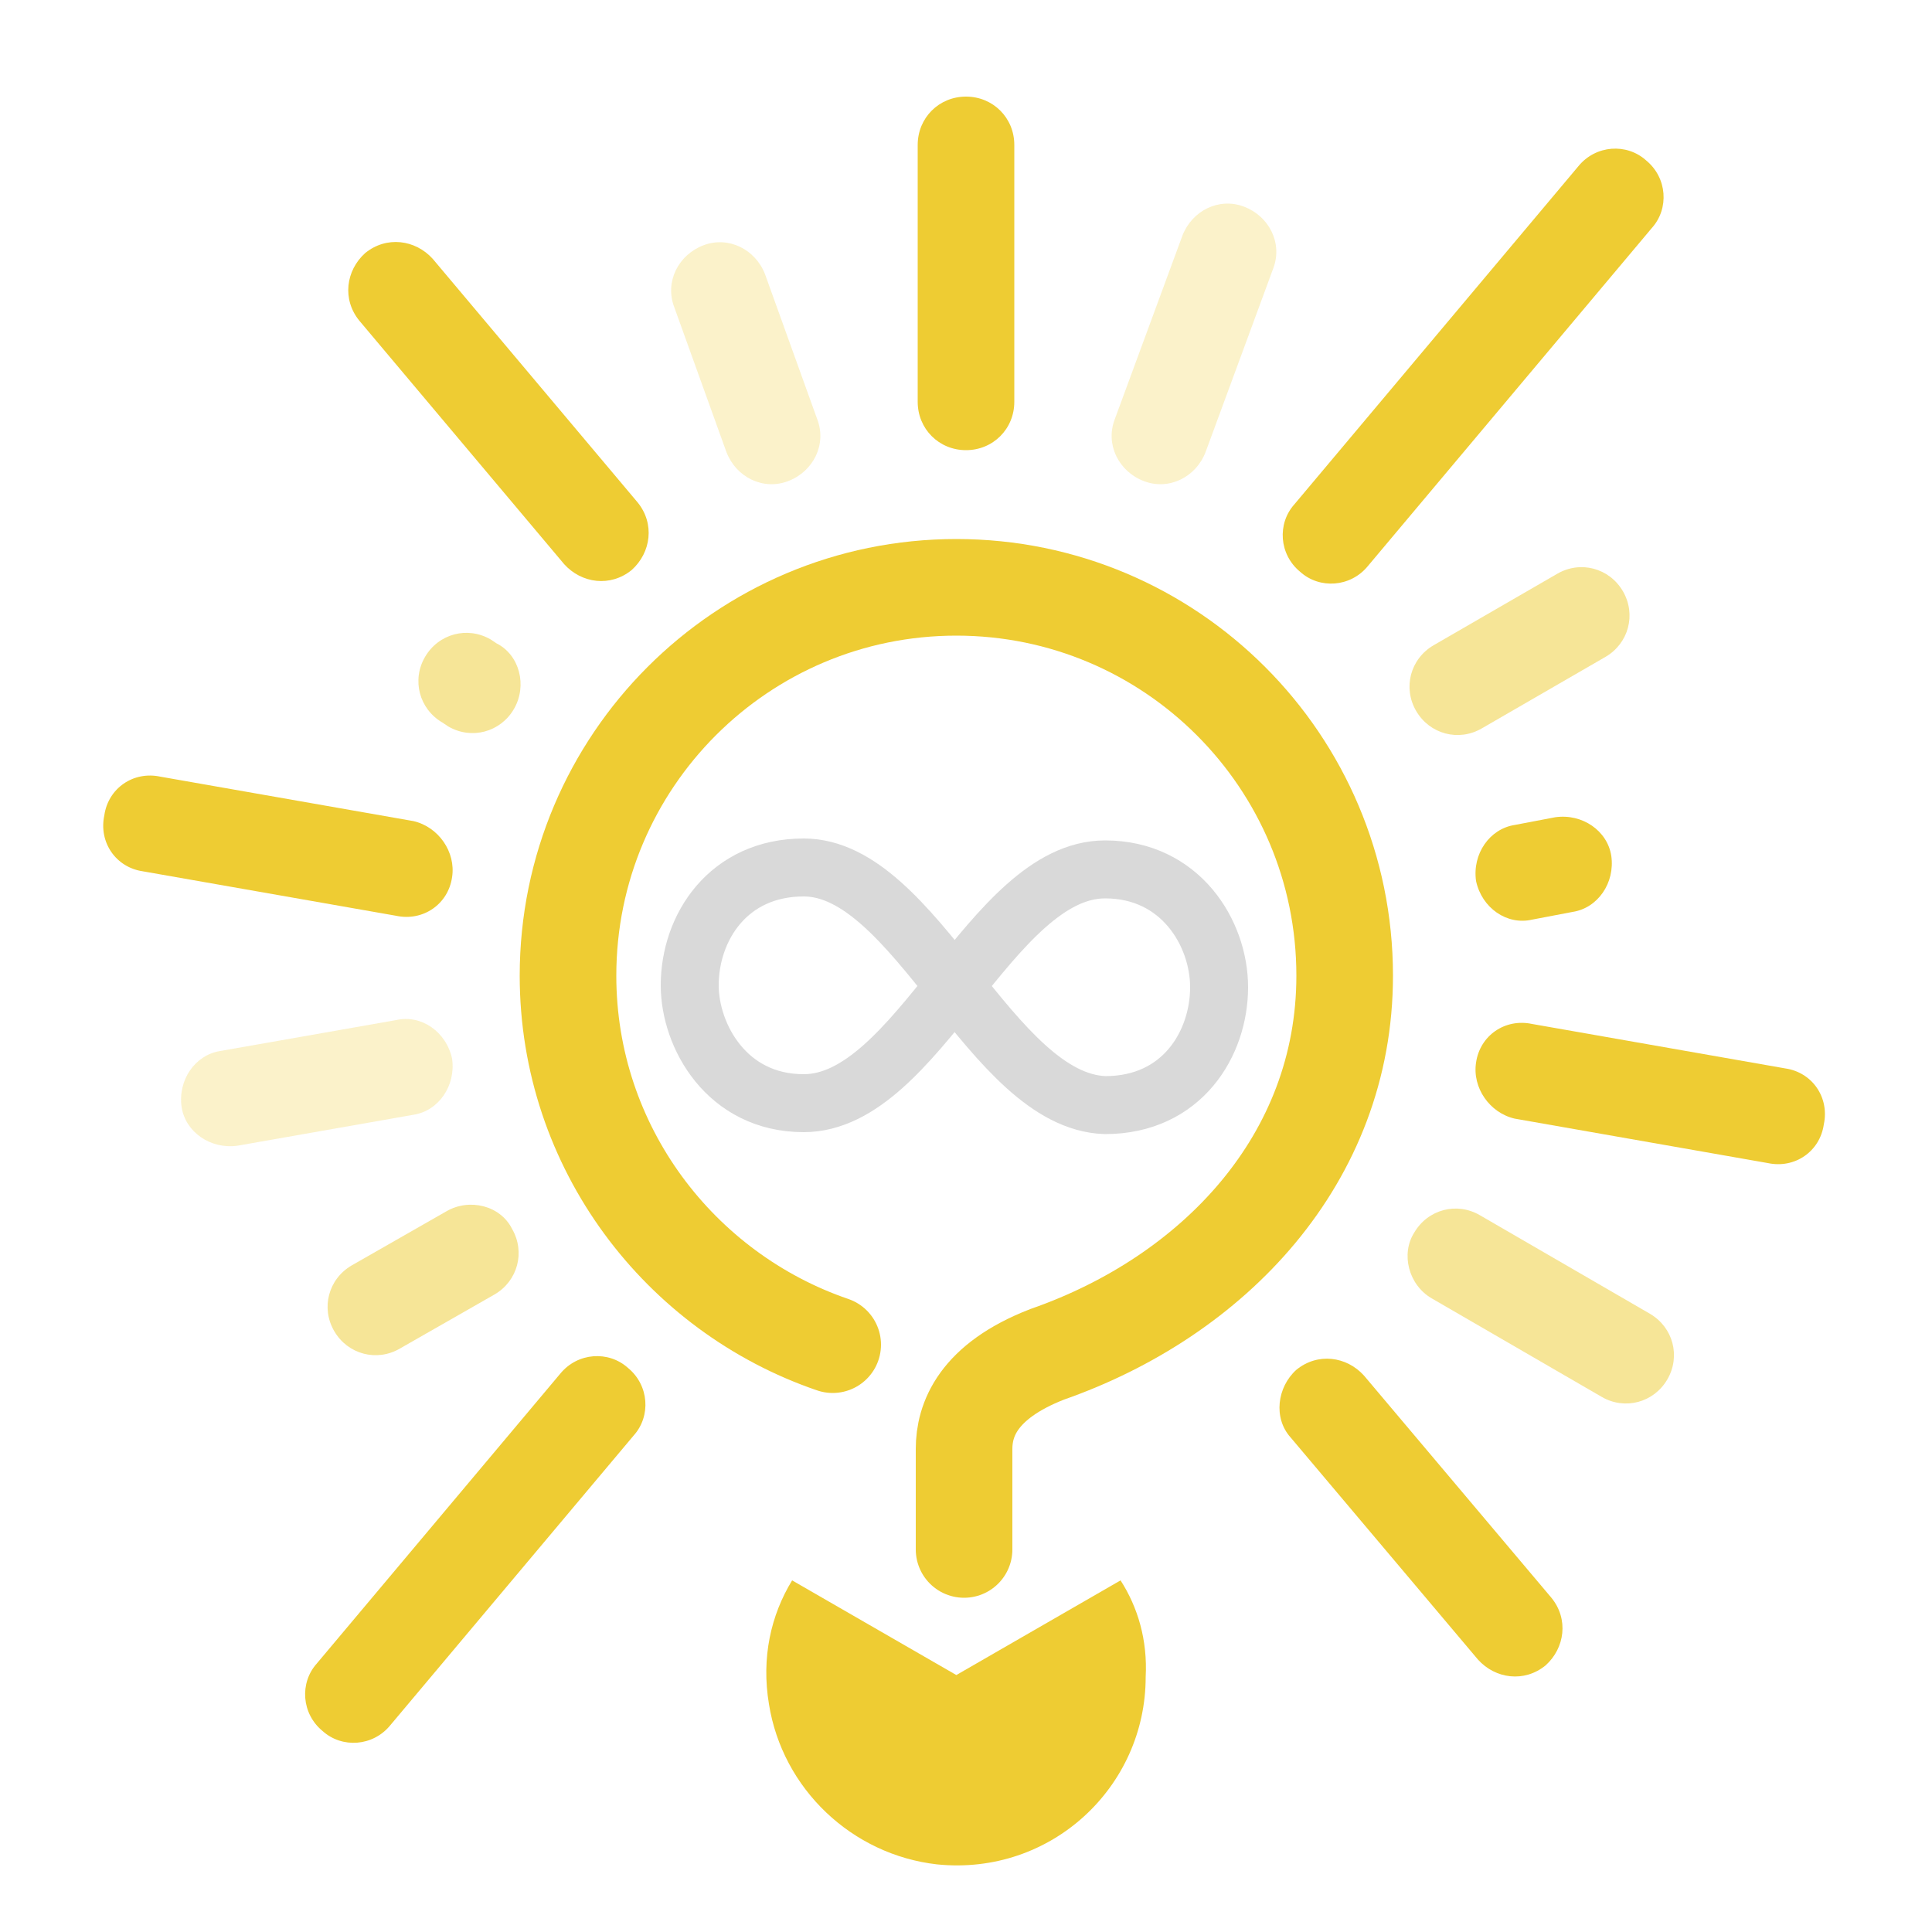
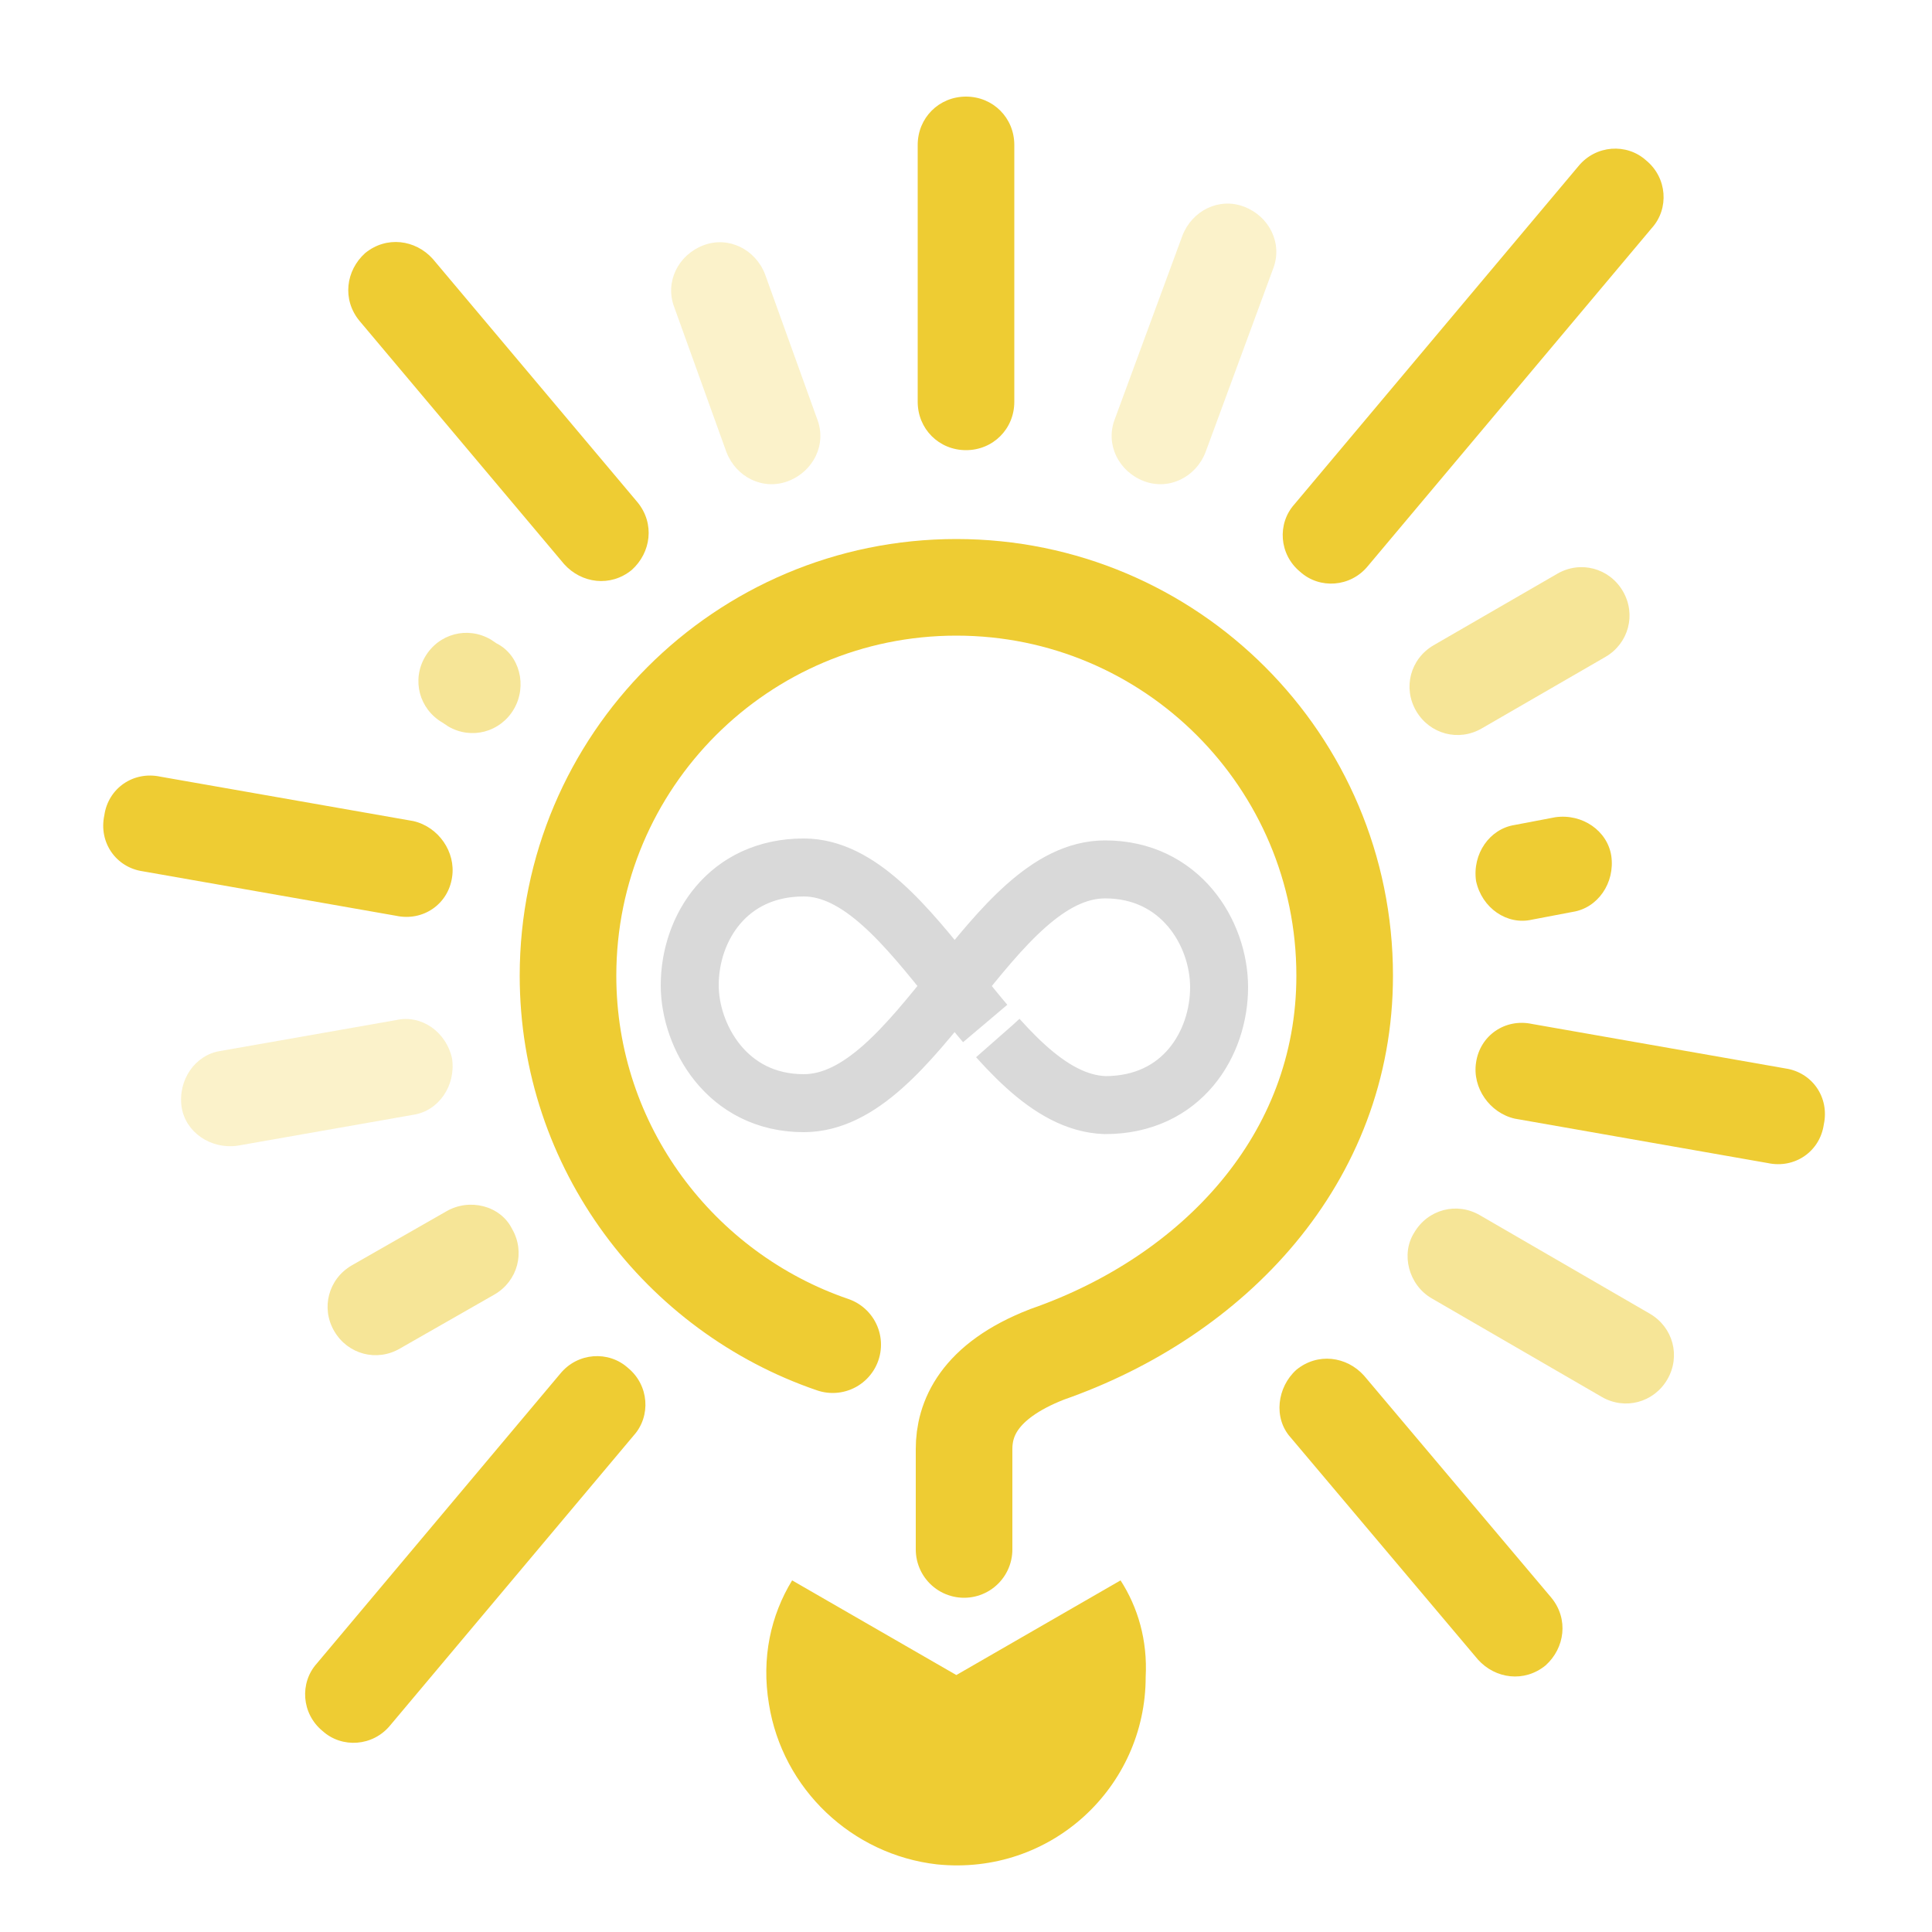
<svg xmlns="http://www.w3.org/2000/svg" version="1.1" x="0px" y="0px" viewBox="-461 239 100 100" enable-background="new -461 239 100 100" xml:space="preserve">
-   <g id="Layer_1" display="none">
-     <path display="inline" opacity="0.17" fill="#EECC33" d="M-400.7,309c7.5-3.9,12.2-11.5,12.2-20c0-12.8-10.8-23.1-23.7-22.5   c-11.7,0.6-21.2,10.7-21.3,22.4c0,8.5,4.6,16.1,12.2,20c1.7,0.9,2.8,2.8,2.8,4.8c0,0.1,0,0.1,0,0.2h-2.5v10c0,5.5,4.5,10,10,10   s10-4.5,10-10V314h-2.5v-0.2C-403.5,311.7-402.4,309.9-400.7,309z M-408.5,313.8v0.2h-5c0-0.1,0-0.1,0-0.2c0-3.9-2.1-7.5-5.5-9.3   c-5.9-3-9.5-9-9.5-15.6c0-9.1,7.4-16.9,16.5-17.4c0.3,0,0.6,0,1,0c9.7,0,17.5,7.9,17.5,17.5c0,6.6-3.6,12.5-9.5,15.5   C-406.4,306.3-408.5,309.8-408.5,313.8z" />
-     <path display="inline" opacity="0.17" fill="#EECC33" d="M-438.5,289c0-1.4-1.1-2.5-2.5-2.5h-12.5c-1.4,0-2.5,1.1-2.5,2.5   s1.1,2.5,2.5,2.5h12.5C-439.6,291.5-438.5,290.4-438.5,289z" />
-     <path display="inline" opacity="0.17" fill="#EECC33" d="M-368.5,286.5H-381c-1.4,0-2.5,1.1-2.5,2.5s1.1,2.5,2.5,2.5h12.5   c1.4,0,2.5-1.1,2.5-2.5S-367.1,286.5-368.5,286.5z" />
-     <path display="inline" opacity="0.17" fill="#EECC33" d="M-397.2,265.2c0.4,0.2,0.8,0.3,1.2,0.3c0.9,0,1.7-0.4,2.2-1.3l6.3-10.8   c0.7-1.2,0.3-2.7-0.9-3.4c-1.2-0.7-2.7-0.3-3.4,0.9l-6.3,10.8C-398.9,263-398.4,264.5-397.2,265.2z" />
-     <path display="inline" opacity="0.17" fill="#EECC33" d="M-428.2,264.3c0.5,0.8,1.3,1.3,2.2,1.3c0.4,0,0.9-0.1,1.2-0.3   c1.2-0.7,1.6-2.2,0.9-3.4l-6.3-10.8c-0.7-1.2-2.2-1.6-3.4-0.9c-1.2,0.7-1.6,2.2-0.9,3.4L-428.2,264.3z" />
-     <path display="inline" opacity="0.17" fill="#EECC33" d="M-434.8,302.8c-0.7-1.2-2.2-1.6-3.4-0.9l-10.8,6.3   c-1.2,0.7-1.6,2.2-0.9,3.4c0.5,0.8,1.3,1.3,2.2,1.3c0.4,0,0.9-0.1,1.2-0.3l10.8-6.3C-434.5,305.5-434.1,303.9-434.8,302.8z" />
-     <path display="inline" opacity="0.17" fill="#EECC33" d="M-387.2,275.3c0.5,0.8,1.3,1.3,2.2,1.3c0.4,0,0.9-0.1,1.2-0.3l10.8-6.3   c1.2-0.7,1.6-2.2,0.9-3.4c-0.7-1.2-2.2-1.6-3.4-0.9l-10.8,6.3C-387.5,272.5-387.9,274.1-387.2,275.3z" />
-     <path display="inline" opacity="0.17" fill="#EECC33" d="M-449.1,269.9l10.8,6.3c0.4,0.2,0.8,0.3,1.2,0.3c0.9,0,1.7-0.4,2.2-1.3   c0.7-1.2,0.3-2.7-0.9-3.4l-10.8-6.3c-1.2-0.7-2.7-0.3-3.4,0.9C-450.7,267.7-450.3,269.2-449.1,269.9z" />
-     <path display="inline" opacity="0.17" fill="#EECC33" d="M-372.9,308.1l-10.8-6.3c-1.2-0.7-2.7-0.3-3.4,0.9   c-0.7,1.2-0.3,2.7,0.9,3.4l10.8,6.3c0.4,0.2,0.8,0.3,1.2,0.3c0.9,0,1.7-0.4,2.2-1.3C-371.3,310.3-371.7,308.8-372.9,308.1z" />
-     <path display="inline" opacity="0.17" fill="#EECC33" d="M-411,261.5c1.4,0,2.5-1.1,2.5-2.5v-12.5c0-1.4-1.1-2.5-2.5-2.5   s-2.5,1.1-2.5,2.5V259C-413.5,260.4-412.4,261.5-411,261.5z" />
-     <path display="inline" opacity="0.17" fill="#EECC33" d="M-398.5,289c0-1.4-1.1-2.5-2.5-2.5h-7.5V279c0-1.4-1.1-2.5-2.5-2.5   s-2.5,1.1-2.5,2.5v7.5h-7.5c-1.4,0-2.5,1.1-2.5,2.5s1.1,2.5,2.5,2.5h7.5v7.5c0,1.4,1.1,2.5,2.5,2.5s2.5-1.1,2.5-2.5v-7.5h7.5   C-399.6,291.5-398.5,290.4-398.5,289z" />
+   <g id="Layer_2">
+     <path fill="none" stroke="#EECC33" stroke-width="5" stroke-linecap="round" stroke-miterlimit="10" d="M-417.9,308.6 c-7.9-2.7-13.7-10.2-13.7-19.1c0-11.1,9-20.1,20.1-20.1s20.1,9,20.1,20.1c0,9.5-6.8,16.6-15.4,19.6c-3.6,1.4-4.3,3.4-4.3,4.9 s0,5.2,0,5.2" />
    <g>
-       <text transform="matrix(1 0 0 1 -461 354)" display="inline" font-family="'HelveticaNeue-Bold'" font-size="5px">Created by Arthur Shlain</text>
-       <text transform="matrix(1 0 0 1 -461 359)" display="inline" font-family="'HelveticaNeue-Bold'" font-size="5px">from the Noun Project</text>
-     </g>
-   </g>
-   <g id="Layer_2">
-     <path fill="none" stroke="#EECC33" stroke-width="5" stroke-miterlimit="10" d="M-406.7,309.1" />
-     <path fill="none" stroke="#EECC33" stroke-width="5" stroke-linecap="round" stroke-miterlimit="10" d="M-417.9,308.6   c-7.9-2.7-13.7-10.2-13.7-19.1c0-11.1,9-20.1,20.1-20.1s20.1,9,20.1,20.1c0,9.5-6.8,16.6-15.4,19.6c-3.6,1.4-4.3,3.4-4.3,4.9   s0,5.2,0,5.2" />
-     <path fill="none" stroke="#EECC33" stroke-width="5" stroke-linecap="round" stroke-miterlimit="10" d="M-417.9,308.6" />
-     <circle display="none" fill="#EECC33" cx="-411.4" cy="325.7" r="9.8" />
-     <path fill="#EECC33" d="M-411,262.3L-411,262.3c-1.4,0-2.5-1.1-2.5-2.5v-13.3c0-1.4,1.1-2.5,2.5-2.5l0,0c1.4,0,2.5,1.1,2.5,2.5   v13.3C-408.5,261.2-409.6,262.3-411,262.3z" />
-     <path opacity="0.26" fill="#EECC33" d="M-420.2,263.9L-420.2,263.9c-1.3,0.5-2.7-0.2-3.2-1.5l-2.7-7.5c-0.5-1.3,0.2-2.7,1.5-3.2   l0,0c1.3-0.5,2.7,0.2,3.2,1.5l2.7,7.5C-418.2,262-418.9,263.4-420.2,263.9z" />
-     <path fill="#EECC33" d="M-428.3,268.5L-428.3,268.5c-1.1,0.9-2.6,0.7-3.5-0.3l-10.6-12.6c-0.9-1.1-0.7-2.6,0.3-3.5l0,0   c1.1-0.9,2.6-0.7,3.5,0.3L-428,265C-427.1,266.1-427.3,267.6-428.3,268.5z" />
-     <path opacity="0.51" fill="#EECC33" d="M-434.4,275.7L-434.4,275.7c-0.7,1.2-2.2,1.6-3.4,0.9l-0.3-0.2c-1.2-0.7-1.6-2.2-0.9-3.4   l0,0c0.7-1.2,2.2-1.6,3.4-0.9l0.3,0.2C-434.1,272.9-433.7,274.5-434.4,275.7z" />
-     <path fill="#EECC33" d="M-437.6,284.4L-437.6,284.4c-0.2,1.4-1.5,2.3-2.9,2l-13.1-2.3c-1.4-0.2-2.3-1.5-2-2.9v0   c0.2-1.4,1.5-2.3,2.9-2l13.1,2.3C-438.3,281.8-437.4,283.1-437.6,284.4z" />
-     <path opacity="0.26" fill="#EECC33" d="M-437.6,293.8L-437.6,293.8c0.2,1.4-0.7,2.7-2,2.9l-9.1,1.6c-1.4,0.2-2.7-0.7-2.9-2l0,0   c-0.2-1.4,0.7-2.7,2-2.9l9.1-1.6C-439.2,291.5-437.9,292.4-437.6,293.8z" />
-     <path opacity="0.51" fill="#EECC33" d="M-434.5,302.6L-434.5,302.6c0.7,1.2,0.3,2.7-0.9,3.4l-4.9,2.8c-1.2,0.7-2.7,0.3-3.4-0.9l0,0   c-0.7-1.2-0.3-2.7,0.9-3.4l4.9-2.8C-436.7,301-435.1,301.4-434.5,302.6z" />
-     <path fill="#EECC33" d="M-428.5,309.8L-428.5,309.8c1.1,0.9,1.2,2.5,0.3,3.5l-12.6,15c-0.9,1.1-2.5,1.2-3.5,0.3l0,0   c-1.1-0.9-1.2-2.5-0.3-3.5l12.6-15C-431.1,309-429.5,308.9-428.5,309.8z" />
-     <path fill="#EECC33" d="M-393.9,309.9L-393.9,309.9c1.1-0.9,2.6-0.7,3.5,0.3l9.7,11.5c0.9,1.1,0.7,2.6-0.3,3.5l0,0   c-1.1,0.9-2.6,0.7-3.5-0.3l-9.7-11.5C-395.1,312.4-394.9,310.8-393.9,309.9z" />
-     <path opacity="0.51" fill="#EECC33" d="M-387.8,302.8L-387.8,302.8c0.7-1.2,2.2-1.6,3.4-0.9l8.8,5.1c1.2,0.7,1.6,2.2,0.9,3.4l0,0   c-0.7,1.2-2.2,1.6-3.4,0.9l-8.8-5.1C-388.1,305.5-388.5,303.9-387.8,302.8z" />
-     <path fill="#EECC33" d="M-384.6,294L-384.6,294c0.2-1.4,1.5-2.3,2.9-2l13.1,2.3c1.4,0.2,2.3,1.5,2,2.9l0,0c-0.2,1.4-1.5,2.3-2.9,2   l-13.1-2.3C-383.9,296.6-384.8,295.3-384.6,294z" />
-     <path fill="#EECC33" d="M-384.6,284.6L-384.6,284.6c-0.2-1.4,0.7-2.7,2-2.9l2.1-0.4c1.4-0.2,2.7,0.7,2.9,2l0,0   c0.2,1.4-0.7,2.7-2,2.9l-2.1,0.4C-383,286.9-384.3,286-384.6,284.6z" />
-     <path opacity="0.51" fill="#EECC33" d="M-387.7,275.8L-387.7,275.8c-0.7-1.2-0.3-2.7,0.9-3.4l6.4-3.7c1.2-0.7,2.7-0.3,3.4,0.9l0,0   c0.7,1.2,0.3,2.7-0.9,3.4l-6.4,3.7C-385.5,277.4-387,277-387.7,275.8z" />
-     <path fill="#EECC33" d="M-393.7,268.6L-393.7,268.6c-1.1-0.9-1.2-2.5-0.3-3.5l14.7-17.5c0.9-1.1,2.5-1.2,3.5-0.3l0,0   c1.1,0.9,1.2,2.5,0.3,3.5l-14.7,17.5C-391.1,269.4-392.7,269.5-393.7,268.6z" />
-     <path opacity="0.26" fill="#EECC33" d="M-401.8,263.9L-401.8,263.9c-1.3-0.5-2-1.9-1.5-3.2l3.5-9.5c0.5-1.3,1.9-2,3.2-1.5l0,0   c1.3,0.5,2,1.9,1.5,3.2l-3.5,9.5C-399.1,263.7-400.5,264.4-401.8,263.9z" />
-     <g>
-       <path fill="#EECC33" d="M-411.2,315.9c-0.1,0-0.2,0-0.3,0c0,0-0.1,0-0.1,0C-411.4,315.9-411.3,315.9-411.2,315.9z" />
-       <path fill="#EECC33" d="M-419.2,319.7" />
-       <path fill="#EECC33" d="M-412.5,316c0.1,0,0.2,0,0.3,0C-412.3,315.9-412.4,316-412.5,316z" />
-       <path fill="#EECC33" d="M-413.5,316.1c0.1,0,0.3,0,0.4-0.1C-413.2,316.1-413.4,316.1-413.5,316.1z" />
+       <path fill="#EECC33" d="M-411,262.3L-411,262.3c-1.4,0-2.5-1.1-2.5-2.5v-13.3c0-1.4,1.1-2.5,2.5-2.5l0,0c1.4,0,2.5,1.1,2.5,2.5 v13.3C-408.5,261.2-409.6,262.3-411,262.3z" />
+       <path fill="#EECC33" d="M-428.3,268.5L-428.3,268.5c-1.1,0.9-2.6,0.7-3.5-0.3l-10.6-12.6c-0.9-1.1-0.7-2.6,0.3-3.5l0,0 c1.1-0.9,2.6-0.7,3.5,0.3L-428,265C-427.1,266.1-427.3,267.6-428.3,268.5z" />
+       <path fill="#EECC33" d="M-437.6,284.4L-437.6,284.4c-0.2,1.4-1.5,2.3-2.9,2l-13.1-2.3c-1.4-0.2-2.3-1.5-2-2.9v0 c0.2-1.4,1.5-2.3,2.9-2l13.1,2.3C-438.3,281.8-437.4,283.1-437.6,284.4z" />
+       <path fill="#EECC33" d="M-428.5,309.8L-428.5,309.8c1.1,0.9,1.2,2.5,0.3,3.5l-12.6,15c-0.9,1.1-2.5,1.2-3.5,0.3l0,0 c-1.1-0.9-1.2-2.5-0.3-3.5l12.6-15C-431.1,309-429.5,308.9-428.5,309.8z" />
+       <path fill="#EECC33" d="M-393.9,309.9L-393.9,309.9c1.1-0.9,2.6-0.7,3.5,0.3l9.7,11.5c0.9,1.1,0.7,2.6-0.3,3.5l0,0 c-1.1,0.9-2.6,0.7-3.5-0.3l-9.7-11.5C-395.1,312.4-394.9,310.8-393.9,309.9z" />
+       <path fill="#EECC33" d="M-384.6,294L-384.6,294c0.2-1.4,1.5-2.3,2.9-2l13.1,2.3c1.4,0.2,2.3,1.5,2,2.9l0,0c-0.2,1.4-1.5,2.3-2.9,2 l-13.1-2.3C-383.9,296.6-384.8,295.3-384.6,294z" />
+       <path fill="#EECC33" d="M-384.6,284.6L-384.6,284.6c-0.2-1.4,0.7-2.7,2-2.9l2.1-0.4c1.4-0.2,2.7,0.7,2.9,2l0,0 c0.2,1.4-0.7,2.7-2,2.9l-2.1,0.4C-383,286.9-384.3,286-384.6,284.6z" />
+       <path fill="#EECC33" d="M-393.7,268.6L-393.7,268.6c-1.1-0.9-1.2-2.5-0.3-3.5l14.7-17.5c0.9-1.1,2.5-1.2,3.5-0.3l0,0 c1.1,0.9,1.2,2.5,0.3,3.5l-14.7,17.5C-391.1,269.4-392.7,269.5-393.7,268.6z" />
+       <animate attributeName="opacity" values="1;0.4;1" keyTimes="0;0.5;1" begin="0" dur="7s" repeatCount="indefinite" />
    </g>
    <g>
-       <rect x="-419.9" y="320.8" fill="#EECC33" width="0" height="0" />
-       <path fill="#EECC33" d="M-403,320.8l-8.5,4.9l-8.5-4.9c-1.1,1.8-1.6,4-1.2,6.4c0.7,4.4,4.3,7.8,8.7,8.3c5.9,0.6,10.8-4,10.8-9.7    C-401.6,323.9-402.1,322.2-403,320.8z" />
+       <path opacity="0.51" fill="#EECC33" d="M-434.4,275.7L-434.4,275.7c-0.7,1.2-2.2,1.6-3.4,0.9l-0.3-0.2c-1.2-0.7-1.6-2.2-0.9-3.4 l0,0c0.7-1.2,2.2-1.6,3.4-0.9l0.3,0.2C-434.1,272.9-433.7,274.5-434.4,275.7z" />
+       <path opacity="0.51" fill="#EECC33" d="M-434.5,302.6L-434.5,302.6c0.7,1.2,0.3,2.7-0.9,3.4l-4.9,2.8c-1.2,0.7-2.7,0.3-3.4-0.9l0,0 c-0.7-1.2-0.3-2.7,0.9-3.4l4.9-2.8C-436.7,301-435.1,301.4-434.5,302.6z" />
+       <path opacity="0.51" fill="#EECC33" d="M-387.8,302.8L-387.8,302.8c0.7-1.2,2.2-1.6,3.4-0.9l8.8,5.1c1.2,0.7,1.6,2.2,0.9,3.4l0,0 c-0.7,1.2-2.2,1.6-3.4,0.9l-8.8-5.1C-388.1,305.5-388.5,303.9-387.8,302.8z" />
+       <path opacity="0.51" fill="#EECC33" d="M-387.7,275.8L-387.7,275.8c-0.7-1.2-0.3-2.7,0.9-3.4l6.4-3.7c1.2-0.7,2.7-0.3,3.4,0.9l0,0 c0.7,1.2,0.3,2.7-0.9,3.4l-6.4,3.7C-385.5,277.4-387,277-387.7,275.8z" />
+       <animate attributeName="opacity" values="0.51;0.8;0.51" keyTimes="0;0.5;1" begin="0" dur="3s" repeatCount="indefinite" />
    </g>
-     <rect x="-463" y="235" fill="none" width="120" height="120" />
-     <path fill="none" stroke="#D9D9D9" stroke-width="3" stroke-dasharray="256.589,0" d="M-419.4,283.9c-3.9,0-5.9,3.1-5.9,6.1   c0,2.6,1.9,6.1,5.9,6.1c5.9,0,9.7-12.1,15.6-12.1c3.9,0,5.9,3.3,5.9,6.1c0,2.9-1.9,6.1-5.9,6.1C-409.7,296-413.6,283.9-419.4,283.9   z ">
-       <animate fill="freeze" repeatCount="indefinite" dur="1s" restart="always" accumulate="none" attributeName="stroke-dashoffset" additive="replace" from="0" calcMode="linear" to="256.589" begin="0">
- 			</animate>
+     <g>
+       <path opacity="0.26" fill="#EECC33" d="M-420.2,263.9L-420.2,263.9c-1.3,0.5-2.7-0.2-3.2-1.5l-2.7-7.5c-0.5-1.3,0.2-2.7,1.5-3.2 l0,0c1.3-0.5,2.7,0.2,3.2,1.5l2.7,7.5C-418.2,262-418.9,263.4-420.2,263.9z" />
+       <path opacity="0.26" fill="#EECC33" d="M-437.6,293.8L-437.6,293.8c0.2,1.4-0.7,2.7-2,2.9l-9.1,1.6c-1.4,0.2-2.7-0.7-2.9-2l0,0 c-0.2-1.4,0.7-2.7,2-2.9l9.1-1.6C-439.2,291.5-437.9,292.4-437.6,293.8z" />
+       <path opacity="0.26" fill="#EECC33" d="M-401.8,263.9L-401.8,263.9c-1.3-0.5-2-1.9-1.5-3.2l3.5-9.5c0.5-1.3,1.9-2,3.2-1.5l0,0 c1.3,0.5,2,1.9,1.5,3.2l-3.5,9.5C-399.1,263.7-400.5,264.4-401.8,263.9z" />
+       <animate attributeName="opacity" values="0.26;0.5;0.26" keyTimes="0;0.5;1" begin="0" dur="5s" repeatCount="indefinite" />
+     </g>
+     <path fill="#EECC33" d="M-403,320.8l-8.5,4.9l-8.5-4.9c-1.1,1.8-1.6,4-1.2,6.4c0.7,4.4,4.3,7.8,8.7,8.3c5.9,0.6,10.8-4,10.8-9.7 C-401.6,323.9-402.1,322.2-403,320.8z" />
+     <path fill="none" stroke="#D9D9D9" stroke-width="3" stroke-dasharray="65 1" d="M-419.4,283.9c-3.9,0-5.9,3.1-5.9,6.1 c0,2.6,1.9,6.1,5.9,6.1c5.9,0,9.7-12.1,15.6-12.1c3.9,0,5.9,3.3,5.9,6.1c0,2.9-1.9,6.1-5.9,6.1C-409.7,296-413.6,283.9-419.4,283.9 z">
+       <animate attributeName="stroke-dasharray" values="0 0 68 10;0 10 68 0;68 10 68 0" keyTimes="0;0.15;1" begin="0" dur="1s" repeatCount="indefinite" />
    </path>
  </g>
</svg>
